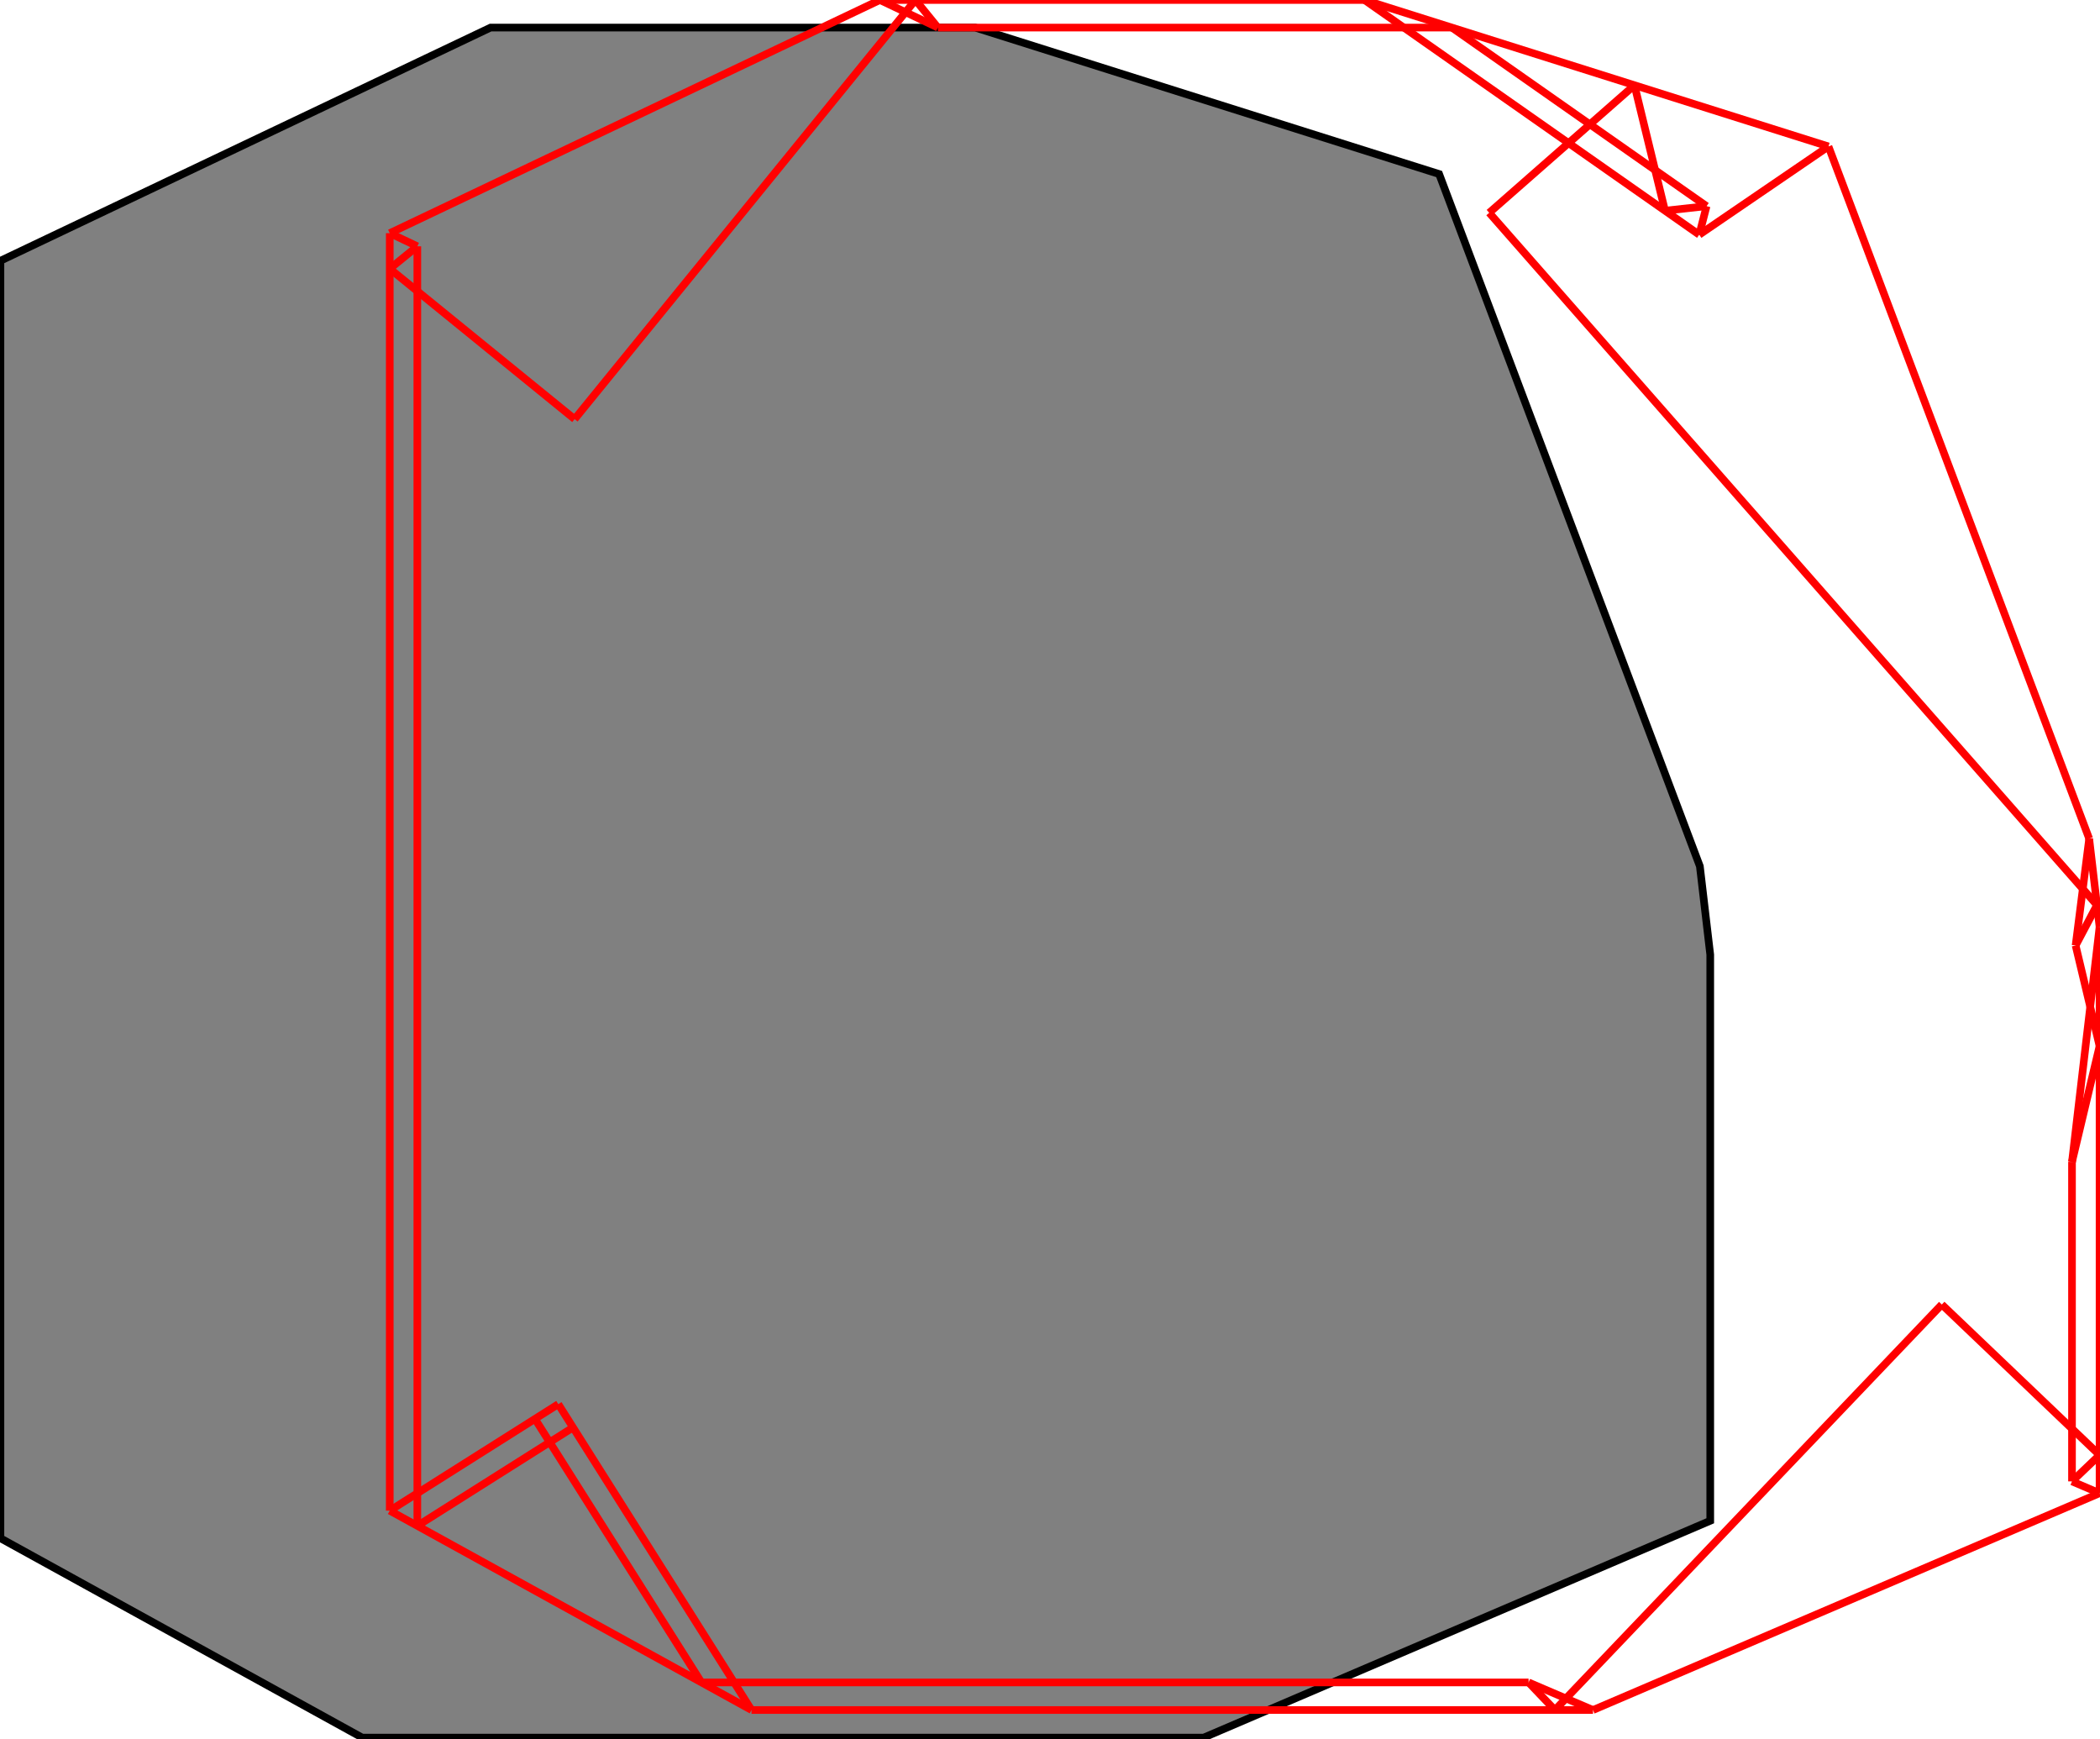
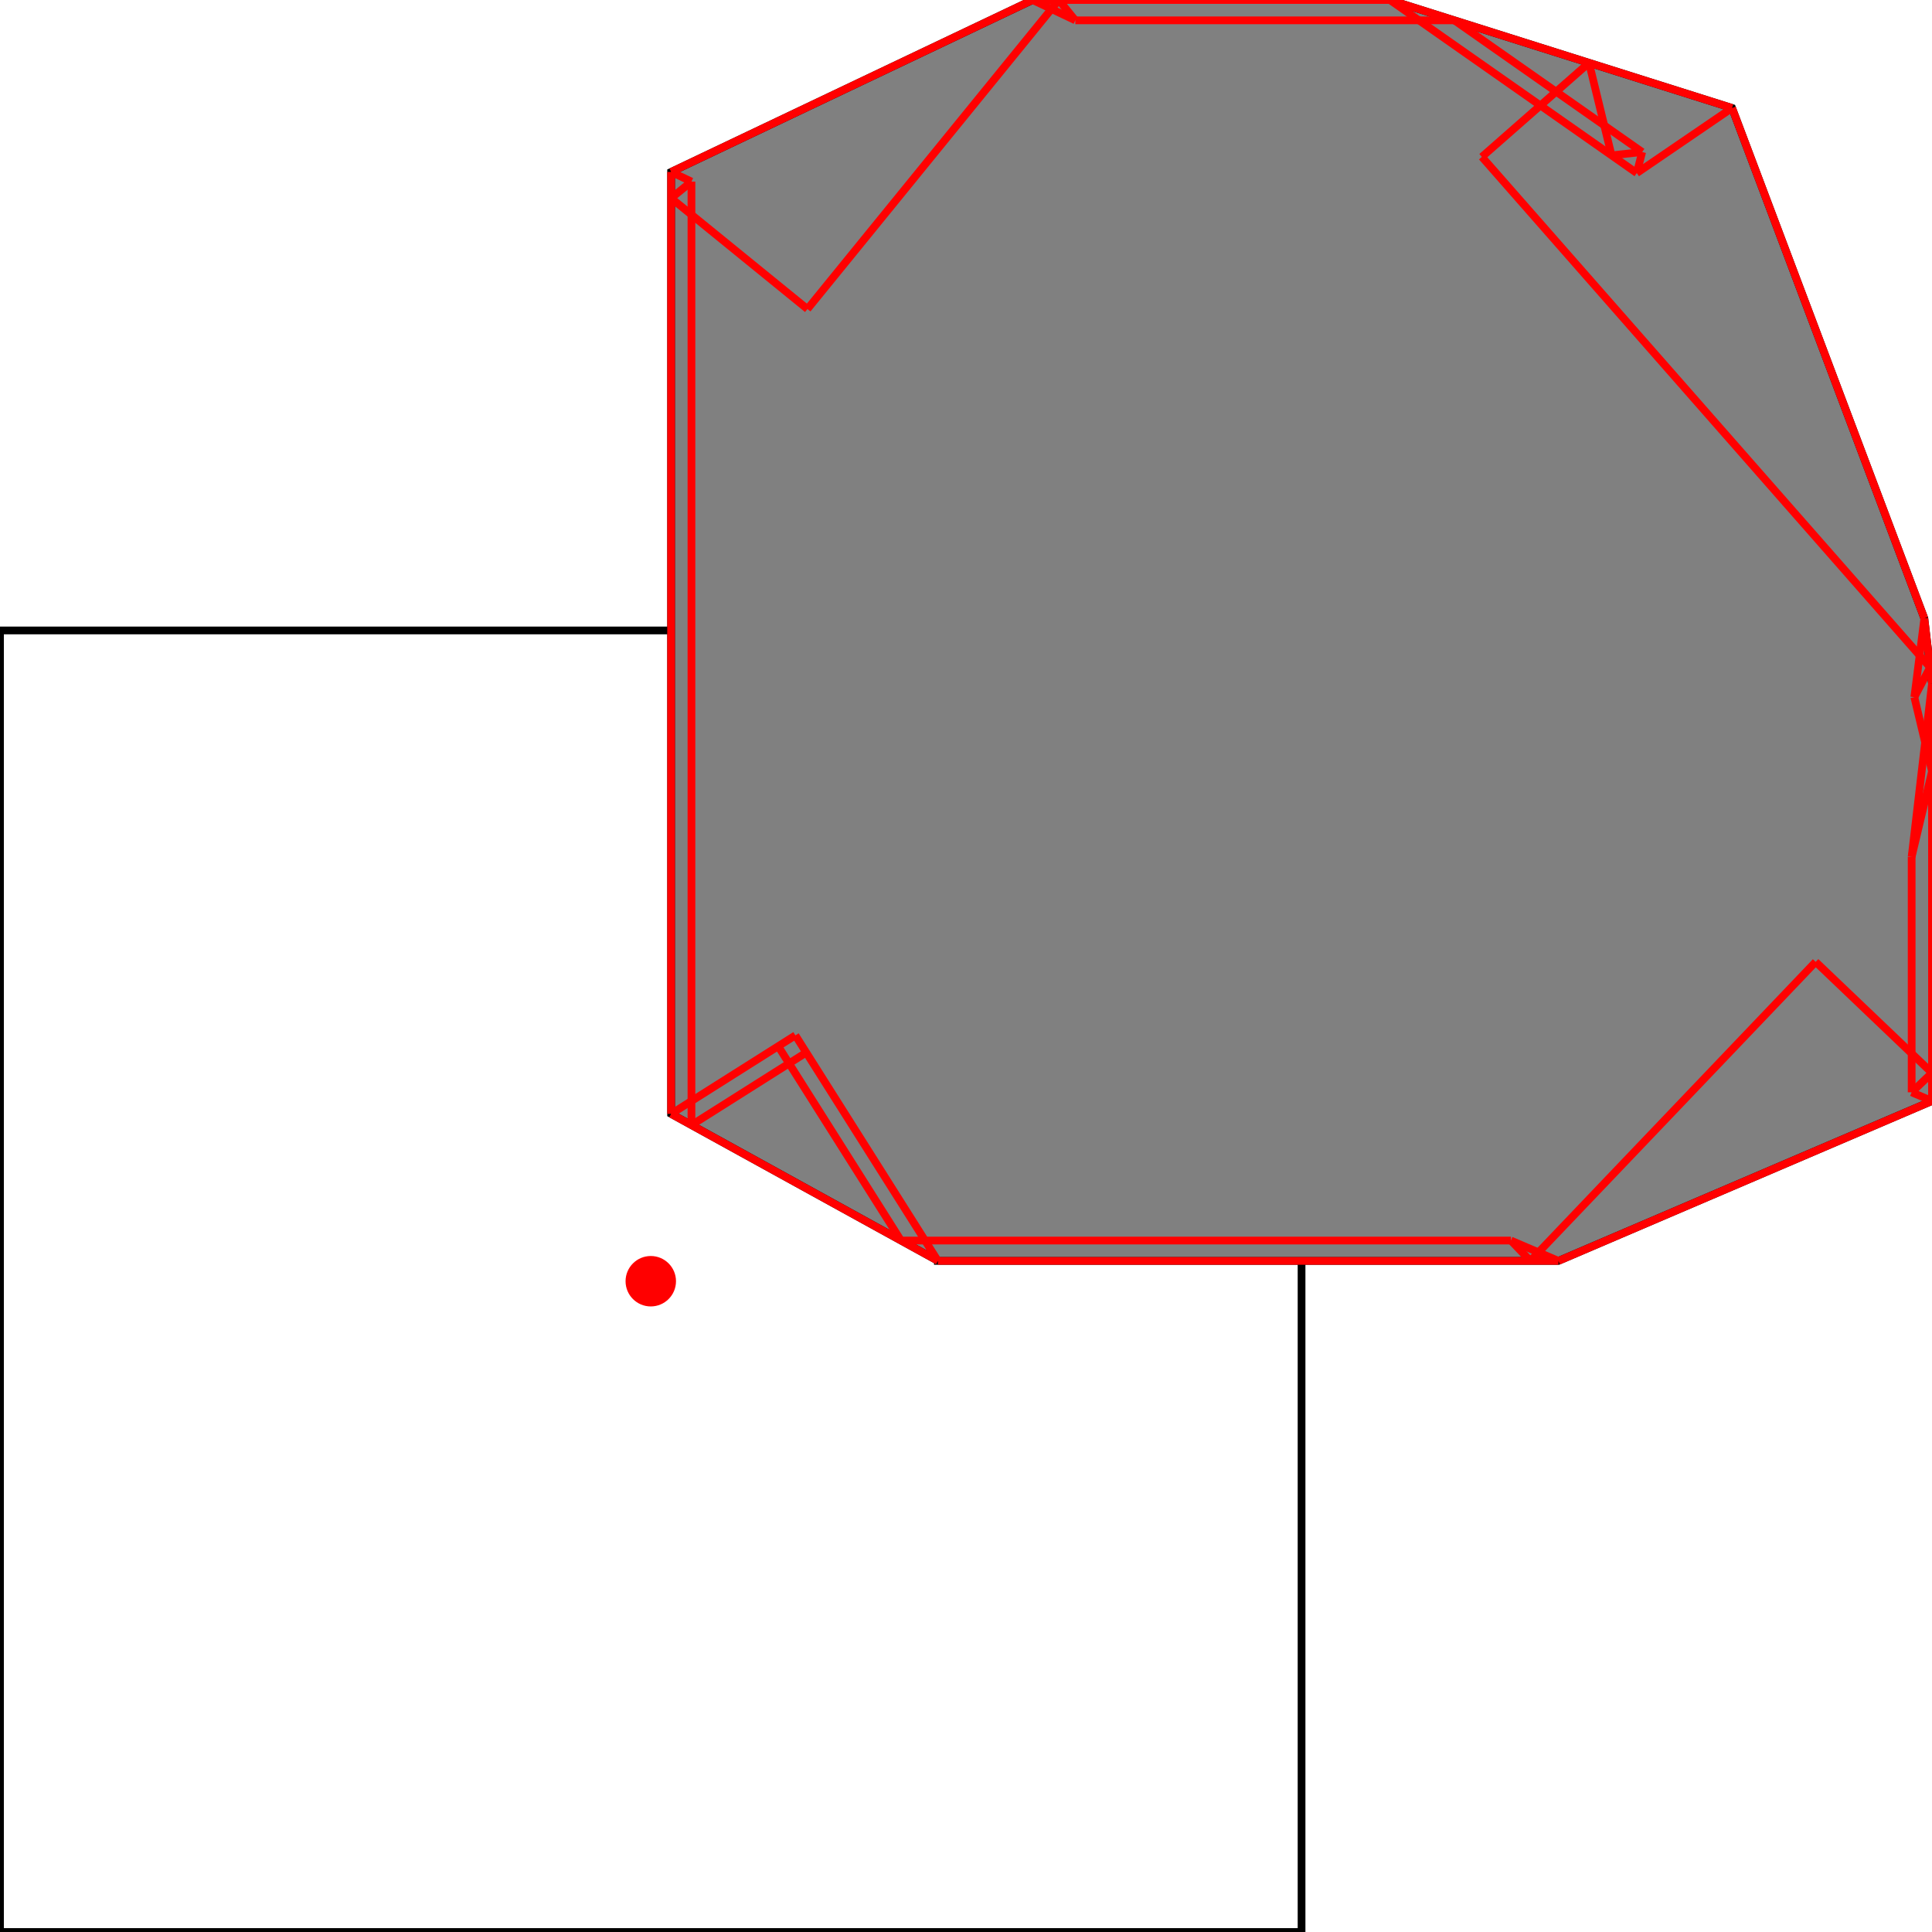
- <svg xmlns="http://www.w3.org/2000/svg" height="413.833" stroke-opacity="1" viewBox="0 0 500 414" font-size="1" width="500" stroke="rgb(0,0,0)" version="1.1">
+ <svg xmlns="http://www.w3.org/2000/svg" height="500" stroke-opacity="1" viewBox="0 0 500 500" font-size="1" width="500" stroke="rgb(0,0,0)" version="1.1">
  <defs />
-   <g stroke-linejoin="miter" stroke-opacity="1.0" fill-opacity="1.0" stroke="rgb(0,0,0)" stroke-width="1.82" fill="rgb(128,128,128)" stroke-linecap="butt" stroke-miterlimit="10.0">
-     <path d="M 86.167,413.833 h 200.439 l 120.658,-51.641 v -134.832 l -2.472,-21.052 l -62.104,-164.86 l -110.51,-34.879 h -115.429 l -116.749,55.536 v 304.245 l 86.167,47.483 Z" />
+   <g stroke-linejoin="miter" stroke-opacity="1.0" fill-opacity="0.0" stroke="rgb(0,0,0)" stroke-width="2" fill="rgb(0,0,0)" stroke-linecap="butt" stroke-miterlimit="10.0">
+     <path d="M 336.842,500 l -0,-336.842 h -336.842 l -0,336.842 Z" />
  </g>
-   <g stroke-linejoin="miter" stroke-opacity="1.0" fill-opacity="0.0" stroke="rgb(255,0,0)" stroke-width="1.82" fill="rgb(0,0,0)" stroke-linecap="butt" stroke-miterlimit="10.0">
-     <path d="M 435.424,34.879 l -110.51,-34.879 " />
+   <g stroke-linejoin="miter" stroke-opacity="1.0" fill-opacity="1.0" stroke="rgb(0,0,0)" stroke-width="2" fill="rgb(128,128,128)" stroke-linecap="butt" stroke-miterlimit="10.0">
+     <path d="M 242.725,326.316 h 160.6 l 96.676,-41.377 v -108.033 l -1.981,-16.868 l -49.76,-132.092 l -88.545,-27.947 h -92.486 l -93.544,44.498 v 243.773 l 69.04,38.045 Z" />
  </g>
-   <g stroke-linejoin="miter" stroke-opacity="1.0" fill-opacity="0.0" stroke="rgb(255,0,0)" stroke-width="1.82" fill="rgb(0,0,0)" stroke-linecap="butt" stroke-miterlimit="10.0">
-     <path d="M 209.485,0 h 115.429 " />
+   <g stroke-linejoin="miter" stroke-opacity="1.0" fill-opacity="1.0" stroke="rgb(0,0,0)" stroke-width="0.0" fill="rgb(255,0,0)" stroke-linecap="butt" stroke-miterlimit="10.0">
+     <path d="M 174.947,331.579 c 0,-3.604 -2.922,-6.526 -6.526 -6.526c -3.604,-0 -6.526,2.922 -6.526 6.526c -0,3.604 2.922,6.526 6.526 6.526c 3.604,0 6.526,-2.922 6.526 -6.526Z" />
  </g>
-   <g stroke-linejoin="miter" stroke-opacity="1.0" fill-opacity="0.0" stroke="rgb(255,0,0)" stroke-width="1.82" fill="rgb(0,0,0)" stroke-linecap="butt" stroke-miterlimit="10.0">
-     <path d="M 223.294,6.569 h 122.432 " />
+   <g stroke-linejoin="miter" stroke-opacity="1.0" fill-opacity="0.0" stroke="rgb(255,0,0)" stroke-width="2" fill="rgb(0,0,0)" stroke-linecap="butt" stroke-miterlimit="10.0">
+     <path d="M 448.259,27.947 l -88.545,-27.947 " />
  </g>
-   <g stroke-linejoin="miter" stroke-opacity="1.0" fill-opacity="0.0" stroke="rgb(255,0,0)" stroke-width="1.82" fill="rgb(0,0,0)" stroke-linecap="butt" stroke-miterlimit="10.0">
-     <path d="M 406.387,49.097 l -60.661,-42.528 " />
+   <g stroke-linejoin="miter" stroke-opacity="1.0" fill-opacity="0.0" stroke="rgb(255,0,0)" stroke-width="2" fill="rgb(0,0,0)" stroke-linecap="butt" stroke-miterlimit="10.0">
+     <path d="M 267.228,0 h 92.486 " />
  </g>
-   <g stroke-linejoin="miter" stroke-opacity="1.0" fill-opacity="0.0" stroke="rgb(255,0,0)" stroke-width="1.82" fill="rgb(0,0,0)" stroke-linecap="butt" stroke-miterlimit="10.0">
-     <path d="M 404.642,55.896 l -79.729,-55.896 " />
+   <g stroke-linejoin="miter" stroke-opacity="1.0" fill-opacity="0.0" stroke="rgb(255,0,0)" stroke-width="2" fill="rgb(0,0,0)" stroke-linecap="butt" stroke-miterlimit="10.0">
+     <path d="M 278.292,5.263 h 98.097 " />
  </g>
-   <g stroke-linejoin="miter" stroke-opacity="1.0" fill-opacity="0.0" stroke="rgb(255,0,0)" stroke-width="1.82" fill="rgb(0,0,0)" stroke-linecap="butt" stroke-miterlimit="10.0">
-     <path d="M 223.294,6.569 l -13.809,-6.569 " />
+   <g stroke-linejoin="miter" stroke-opacity="1.0" fill-opacity="0.0" stroke="rgb(255,0,0)" stroke-width="2" fill="rgb(0,0,0)" stroke-linecap="butt" stroke-miterlimit="10.0">
+     <path d="M 424.994,39.339 l -48.604,-34.075 " />
  </g>
-   <g stroke-linejoin="miter" stroke-opacity="1.0" fill-opacity="0.0" stroke="rgb(255,0,0)" stroke-width="1.82" fill="rgb(0,0,0)" stroke-linecap="butt" stroke-miterlimit="10.0">
-     <path d="M 396.49,50.181 l 9.897,-1.084 " />
+   <g stroke-linejoin="miter" stroke-opacity="1.0" fill-opacity="0.0" stroke="rgb(255,0,0)" stroke-width="2" fill="rgb(0,0,0)" stroke-linecap="butt" stroke-miterlimit="10.0">
+     <path d="M 423.596,44.786 l -63.882,-44.786 " />
  </g>
-   <g stroke-linejoin="miter" stroke-opacity="1.0" fill-opacity="0.0" stroke="rgb(255,0,0)" stroke-width="1.82" fill="rgb(0,0,0)" stroke-linecap="butt" stroke-miterlimit="10.0">
-     <path d="M 99.305,58.661 l -6.569,-3.125 " />
+   <g stroke-linejoin="miter" stroke-opacity="1.0" fill-opacity="0.0" stroke="rgb(255,0,0)" stroke-width="2" fill="rgb(0,0,0)" stroke-linecap="butt" stroke-miterlimit="10.0">
+     <path d="M 278.292,5.263 l -11.064,-5.263 " />
  </g>
-   <g stroke-linejoin="miter" stroke-opacity="1.0" fill-opacity="0.0" stroke="rgb(255,0,0)" stroke-width="1.82" fill="rgb(0,0,0)" stroke-linecap="butt" stroke-miterlimit="10.0">
-     <path d="M 499.385,215.558 l -144.771,-164.885 " />
+   <g stroke-linejoin="miter" stroke-opacity="1.0" fill-opacity="0.0" stroke="rgb(255,0,0)" stroke-width="2" fill="rgb(0,0,0)" stroke-linecap="butt" stroke-miterlimit="10.0">
+     <path d="M 417.064,40.207 l 7.93,-0.868 " />
  </g>
-   <g stroke-linejoin="miter" stroke-opacity="1.0" fill-opacity="0.0" stroke="rgb(255,0,0)" stroke-width="1.82" fill="rgb(0,0,0)" stroke-linecap="butt" stroke-miterlimit="10.0">
-     <path d="M 92.736,55.536 l 116.749,-55.536 " />
+   <g stroke-linejoin="miter" stroke-opacity="1.0" fill-opacity="0.0" stroke="rgb(255,0,0)" stroke-width="2" fill="rgb(0,0,0)" stroke-linecap="butt" stroke-miterlimit="10.0">
+     <path d="M 178.947,47.001 l -5.263,-2.504 " />
  </g>
-   <g stroke-linejoin="miter" stroke-opacity="1.0" fill-opacity="0.0" stroke="rgb(255,0,0)" stroke-width="1.82" fill="rgb(0,0,0)" stroke-linecap="butt" stroke-miterlimit="10.0">
-     <path d="M 500,346.544 l -37.578,-35.858 " />
+   <g stroke-linejoin="miter" stroke-opacity="1.0" fill-opacity="0.0" stroke="rgb(255,0,0)" stroke-width="2" fill="rgb(0,0,0)" stroke-linecap="butt" stroke-miterlimit="10.0">
+     <path d="M 499.508,172.713 l -115.996,-132.112 " />
  </g>
-   <g stroke-linejoin="miter" stroke-opacity="1.0" fill-opacity="0.0" stroke="rgb(255,0,0)" stroke-width="1.82" fill="rgb(0,0,0)" stroke-linecap="butt" stroke-miterlimit="10.0">
-     <path d="M 223.294,6.569 l -5.342,-6.569 " />
+   <g stroke-linejoin="miter" stroke-opacity="1.0" fill-opacity="0.0" stroke="rgb(255,0,0)" stroke-width="2" fill="rgb(0,0,0)" stroke-linecap="butt" stroke-miterlimit="10.0">
+     <path d="M 173.684,44.498 l 93.544,-44.498 " />
  </g>
-   <g stroke-linejoin="miter" stroke-opacity="1.0" fill-opacity="0.0" stroke="rgb(255,0,0)" stroke-width="1.82" fill="rgb(0,0,0)" stroke-linecap="butt" stroke-miterlimit="10.0">
-     <path d="M 136.773,99.817 l -44.038,-35.815 " />
+   <g stroke-linejoin="miter" stroke-opacity="1.0" fill-opacity="0.0" stroke="rgb(255,0,0)" stroke-width="2" fill="rgb(0,0,0)" stroke-linecap="butt" stroke-miterlimit="10.0">
+     <path d="M 500,277.664 l -30.109,-28.731 " />
  </g>
-   <g stroke-linejoin="miter" stroke-opacity="1.0" fill-opacity="0.0" stroke="rgb(255,0,0)" stroke-width="1.82" fill="rgb(0,0,0)" stroke-linecap="butt" stroke-miterlimit="10.0">
-     <path d="M 92.736,64.003 l 6.569,-5.342 " />
+   <g stroke-linejoin="miter" stroke-opacity="1.0" fill-opacity="0.0" stroke="rgb(255,0,0)" stroke-width="2" fill="rgb(0,0,0)" stroke-linecap="butt" stroke-miterlimit="10.0">
+     <path d="M 278.292,5.263 l -4.28,-5.263 " />
  </g>
-   <g stroke-linejoin="miter" stroke-opacity="1.0" fill-opacity="0.0" stroke="rgb(255,0,0)" stroke-width="1.82" fill="rgb(0,0,0)" stroke-linecap="butt" stroke-miterlimit="10.0">
-     <path d="M 500,355.624 l -6.569,-2.811 " />
+   <g stroke-linejoin="miter" stroke-opacity="1.0" fill-opacity="0.0" stroke="rgb(255,0,0)" stroke-width="2" fill="rgb(0,0,0)" stroke-linecap="butt" stroke-miterlimit="10.0">
+     <path d="M 208.969,79.978 l -35.285,-28.696 " />
  </g>
-   <g stroke-linejoin="miter" stroke-opacity="1.0" fill-opacity="0.0" stroke="rgb(255,0,0)" stroke-width="1.82" fill="rgb(0,0,0)" stroke-linecap="butt" stroke-miterlimit="10.0">
-     <path d="M 497.528,199.739 l -62.104,-164.86 " />
+   <g stroke-linejoin="miter" stroke-opacity="1.0" fill-opacity="0.0" stroke="rgb(255,0,0)" stroke-width="2" fill="rgb(0,0,0)" stroke-linecap="butt" stroke-miterlimit="10.0">
+     <path d="M 173.684,51.282 l 5.263,-4.28 " />
  </g>
-   <g stroke-linejoin="miter" stroke-opacity="1.0" fill-opacity="0.0" stroke="rgb(255,0,0)" stroke-width="1.82" fill="rgb(0,0,0)" stroke-linecap="butt" stroke-miterlimit="10.0">
-     <path d="M 370.262,407.264 l -6.268,-6.569 " />
+   <g stroke-linejoin="miter" stroke-opacity="1.0" fill-opacity="0.0" stroke="rgb(255,0,0)" stroke-width="2" fill="rgb(0,0,0)" stroke-linecap="butt" stroke-miterlimit="10.0">
+     <path d="M 500,284.939 l -5.263,-2.253 " />
  </g>
-   <g stroke-linejoin="miter" stroke-opacity="1.0" fill-opacity="0.0" stroke="rgb(255,0,0)" stroke-width="1.82" fill="rgb(0,0,0)" stroke-linecap="butt" stroke-miterlimit="10.0">
-     <path d="M 379.342,407.264 l -15.348,-6.569 " />
+   <g stroke-linejoin="miter" stroke-opacity="1.0" fill-opacity="0.0" stroke="rgb(255,0,0)" stroke-width="2" fill="rgb(0,0,0)" stroke-linecap="butt" stroke-miterlimit="10.0">
+     <path d="M 498.019,160.039 l -49.76,-132.092 " />
  </g>
-   <g stroke-linejoin="miter" stroke-opacity="1.0" fill-opacity="0.0" stroke="rgb(255,0,0)" stroke-width="1.82" fill="rgb(0,0,0)" stroke-linecap="butt" stroke-miterlimit="10.0">
-     <path d="M 500,249.146 l -5.707,-23.965 " />
+   <g stroke-linejoin="miter" stroke-opacity="1.0" fill-opacity="0.0" stroke="rgb(255,0,0)" stroke-width="2" fill="rgb(0,0,0)" stroke-linecap="butt" stroke-miterlimit="10.0">
+     <path d="M 396.049,326.316 l -5.022,-5.263 " />
  </g>
-   <g stroke-linejoin="miter" stroke-opacity="1.0" fill-opacity="0.0" stroke="rgb(255,0,0)" stroke-width="1.82" fill="rgb(0,0,0)" stroke-linecap="butt" stroke-miterlimit="10.0">
-     <path d="M 136.773,99.817 l 81.178,-99.817 " />
+   <g stroke-linejoin="miter" stroke-opacity="1.0" fill-opacity="0.0" stroke="rgb(255,0,0)" stroke-width="2" fill="rgb(0,0,0)" stroke-linecap="butt" stroke-miterlimit="10.0">
+     <path d="M 403.324,326.316 l -12.297,-5.263 " />
  </g>
-   <g stroke-linejoin="miter" stroke-opacity="1.0" fill-opacity="0.0" stroke="rgb(255,0,0)" stroke-width="1.82" fill="rgb(0,0,0)" stroke-linecap="butt" stroke-miterlimit="10.0">
-     <path d="M 404.642,55.896 l 30.781,-21.017 " />
+   <g stroke-linejoin="miter" stroke-opacity="1.0" fill-opacity="0.0" stroke="rgb(255,0,0)" stroke-width="2" fill="rgb(0,0,0)" stroke-linecap="butt" stroke-miterlimit="10.0">
+     <path d="M 500,199.625 l -4.573,-19.202 " />
  </g>
-   <g stroke-linejoin="miter" stroke-opacity="1.0" fill-opacity="0.0" stroke="rgb(255,0,0)" stroke-width="1.82" fill="rgb(0,0,0)" stroke-linecap="butt" stroke-miterlimit="10.0">
-     <path d="M 396.49,50.181 l -7.276,-29.887 " />
+   <g stroke-linejoin="miter" stroke-opacity="1.0" fill-opacity="0.0" stroke="rgb(255,0,0)" stroke-width="2" fill="rgb(0,0,0)" stroke-linecap="butt" stroke-miterlimit="10.0">
+     <path d="M 208.969,79.978 l 65.043,-79.978 " />
  </g>
-   <g stroke-linejoin="miter" stroke-opacity="1.0" fill-opacity="0.0" stroke="rgb(255,0,0)" stroke-width="1.82" fill="rgb(0,0,0)" stroke-linecap="butt" stroke-miterlimit="10.0">
-     <path d="M 354.615,50.673 l 34.599,-30.379 " />
+   <g stroke-linejoin="miter" stroke-opacity="1.0" fill-opacity="0.0" stroke="rgb(255,0,0)" stroke-width="2" fill="rgb(0,0,0)" stroke-linecap="butt" stroke-miterlimit="10.0">
+     <path d="M 423.596,44.786 l 24.663,-16.84 " />
  </g>
-   <g stroke-linejoin="miter" stroke-opacity="1.0" fill-opacity="0.0" stroke="rgb(255,0,0)" stroke-width="1.82" fill="rgb(0,0,0)" stroke-linecap="butt" stroke-miterlimit="10.0">
-     <path d="M 500,220.791 l -2.472,-21.052 " />
+   <g stroke-linejoin="miter" stroke-opacity="1.0" fill-opacity="0.0" stroke="rgb(255,0,0)" stroke-width="2" fill="rgb(0,0,0)" stroke-linecap="butt" stroke-miterlimit="10.0">
+     <path d="M 417.064,40.207 l -5.83,-23.946 " />
  </g>
-   <g stroke-linejoin="miter" stroke-opacity="1.0" fill-opacity="0.0" stroke="rgb(255,0,0)" stroke-width="1.82" fill="rgb(0,0,0)" stroke-linecap="butt" stroke-miterlimit="10.0">
-     <path d="M 178.903,407.264 l -86.167,-47.483 " />
+   <g stroke-linejoin="miter" stroke-opacity="1.0" fill-opacity="0.0" stroke="rgb(255,0,0)" stroke-width="2" fill="rgb(0,0,0)" stroke-linecap="butt" stroke-miterlimit="10.0">
+     <path d="M 383.512,40.601 l 27.722,-24.341 " />
  </g>
-   <g stroke-linejoin="miter" stroke-opacity="1.0" fill-opacity="0.0" stroke="rgb(255,0,0)" stroke-width="1.82" fill="rgb(0,0,0)" stroke-linecap="butt" stroke-miterlimit="10.0">
-     <path d="M 178.903,407.264 l -46.025,-72.845 " />
+   <g stroke-linejoin="miter" stroke-opacity="1.0" fill-opacity="0.0" stroke="rgb(255,0,0)" stroke-width="2" fill="rgb(0,0,0)" stroke-linecap="butt" stroke-miterlimit="10.0">
+     <path d="M 500,176.907 l -1.981,-16.868 " />
  </g>
-   <g stroke-linejoin="miter" stroke-opacity="1.0" fill-opacity="0.0" stroke="rgb(255,0,0)" stroke-width="1.82" fill="rgb(0,0,0)" stroke-linecap="butt" stroke-miterlimit="10.0">
-     <path d="M 166.982,400.695 l -39.658,-62.768 " />
+   <g stroke-linejoin="miter" stroke-opacity="1.0" fill-opacity="0.0" stroke="rgb(255,0,0)" stroke-width="2" fill="rgb(0,0,0)" stroke-linecap="butt" stroke-miterlimit="10.0">
+     <path d="M 242.725,326.316 l -69.04,-38.045 " />
  </g>
-   <g stroke-linejoin="miter" stroke-opacity="1.0" fill-opacity="0.0" stroke="rgb(255,0,0)" stroke-width="1.82" fill="rgb(0,0,0)" stroke-linecap="butt" stroke-miterlimit="10.0">
-     <path d="M 92.736,359.781 l 40.142,-25.362 " />
+   <g stroke-linejoin="miter" stroke-opacity="1.0" fill-opacity="0.0" stroke="rgb(255,0,0)" stroke-width="2" fill="rgb(0,0,0)" stroke-linecap="butt" stroke-miterlimit="10.0">
+     <path d="M 242.725,326.316 l -36.877,-58.366 " />
  </g>
-   <g stroke-linejoin="miter" stroke-opacity="1.0" fill-opacity="0.0" stroke="rgb(255,0,0)" stroke-width="1.82" fill="rgb(0,0,0)" stroke-linecap="butt" stroke-miterlimit="10.0">
-     <path d="M 99.305,363.401 l 37.082,-23.429 " />
+   <g stroke-linejoin="miter" stroke-opacity="1.0" fill-opacity="0.0" stroke="rgb(255,0,0)" stroke-width="2" fill="rgb(0,0,0)" stroke-linecap="butt" stroke-miterlimit="10.0">
+     <path d="M 233.173,321.053 l -31.775,-50.292 " />
  </g>
-   <g stroke-linejoin="miter" stroke-opacity="1.0" fill-opacity="0.0" stroke="rgb(255,0,0)" stroke-width="1.82" fill="rgb(0,0,0)" stroke-linecap="butt" stroke-miterlimit="10.0">
-     <path d="M 166.982,400.695 h 197.012 " />
+   <g stroke-linejoin="miter" stroke-opacity="1.0" fill-opacity="0.0" stroke="rgb(255,0,0)" stroke-width="2" fill="rgb(0,0,0)" stroke-linecap="butt" stroke-miterlimit="10.0">
+     <path d="M 173.684,288.271 l 32.163,-20.321 " />
  </g>
-   <g stroke-linejoin="miter" stroke-opacity="1.0" fill-opacity="0.0" stroke="rgb(255,0,0)" stroke-width="1.82" fill="rgb(0,0,0)" stroke-linecap="butt" stroke-miterlimit="10.0">
-     <path d="M 178.903,407.264 h 200.439 " />
+   <g stroke-linejoin="miter" stroke-opacity="1.0" fill-opacity="0.0" stroke="rgb(255,0,0)" stroke-width="2" fill="rgb(0,0,0)" stroke-linecap="butt" stroke-miterlimit="10.0">
+     <path d="M 178.947,291.171 l 29.711,-18.772 " />
  </g>
-   <g stroke-linejoin="miter" stroke-opacity="1.0" fill-opacity="0.0" stroke="rgb(255,0,0)" stroke-width="1.82" fill="rgb(0,0,0)" stroke-linecap="butt" stroke-miterlimit="10.0">
-     <path d="M 500,355.624 v -134.832 " />
+   <g stroke-linejoin="miter" stroke-opacity="1.0" fill-opacity="0.0" stroke="rgb(255,0,0)" stroke-width="2" fill="rgb(0,0,0)" stroke-linecap="butt" stroke-miterlimit="10.0">
+     <path d="M 233.173,321.053 h 157.853 " />
  </g>
-   <g stroke-linejoin="miter" stroke-opacity="1.0" fill-opacity="0.0" stroke="rgb(255,0,0)" stroke-width="1.82" fill="rgb(0,0,0)" stroke-linecap="butt" stroke-miterlimit="10.0">
-     <path d="M 493.431,352.812 v -76.083 " />
+   <g stroke-linejoin="miter" stroke-opacity="1.0" fill-opacity="0.0" stroke="rgb(255,0,0)" stroke-width="2" fill="rgb(0,0,0)" stroke-linecap="butt" stroke-miterlimit="10.0">
+     <path d="M 242.725,326.316 h 160.6 " />
  </g>
-   <g stroke-linejoin="miter" stroke-opacity="1.0" fill-opacity="0.0" stroke="rgb(255,0,0)" stroke-width="1.82" fill="rgb(0,0,0)" stroke-linecap="butt" stroke-miterlimit="10.0">
-     <path d="M 99.305,363.401 v -304.74 " />
+   <g stroke-linejoin="miter" stroke-opacity="1.0" fill-opacity="0.0" stroke="rgb(255,0,0)" stroke-width="2" fill="rgb(0,0,0)" stroke-linecap="butt" stroke-miterlimit="10.0">
+     <path d="M 500,284.939 v -108.033 " />
  </g>
-   <g stroke-linejoin="miter" stroke-opacity="1.0" fill-opacity="0.0" stroke="rgb(255,0,0)" stroke-width="1.82" fill="rgb(0,0,0)" stroke-linecap="butt" stroke-miterlimit="10.0">
-     <path d="M 92.736,359.781 v -304.245 " />
+   <g stroke-linejoin="miter" stroke-opacity="1.0" fill-opacity="0.0" stroke="rgb(255,0,0)" stroke-width="2" fill="rgb(0,0,0)" stroke-linecap="butt" stroke-miterlimit="10.0">
+     <path d="M 494.737,282.687 v -60.961 " />
  </g>
-   <g stroke-linejoin="miter" stroke-opacity="1.0" fill-opacity="0.0" stroke="rgb(255,0,0)" stroke-width="1.82" fill="rgb(0,0,0)" stroke-linecap="butt" stroke-miterlimit="10.0">
-     <path d="M 493.431,276.729 l 6.569,-55.938 " />
+   <g stroke-linejoin="miter" stroke-opacity="1.0" fill-opacity="0.0" stroke="rgb(255,0,0)" stroke-width="2" fill="rgb(0,0,0)" stroke-linecap="butt" stroke-miterlimit="10.0">
+     <path d="M 178.947,291.171 v -244.17 " />
  </g>
-   <g stroke-linejoin="miter" stroke-opacity="1.0" fill-opacity="0.0" stroke="rgb(255,0,0)" stroke-width="1.82" fill="rgb(0,0,0)" stroke-linecap="butt" stroke-miterlimit="10.0">
-     <path d="M 494.293,225.181 l 3.235,-25.441 " />
+   <g stroke-linejoin="miter" stroke-opacity="1.0" fill-opacity="0.0" stroke="rgb(255,0,0)" stroke-width="2" fill="rgb(0,0,0)" stroke-linecap="butt" stroke-miterlimit="10.0">
+     <path d="M 173.684,288.271 v -243.773 " />
  </g>
-   <g stroke-linejoin="miter" stroke-opacity="1.0" fill-opacity="0.0" stroke="rgb(255,0,0)" stroke-width="1.82" fill="rgb(0,0,0)" stroke-linecap="butt" stroke-miterlimit="10.0">
-     <path d="M 404.642,55.896 l 1.745,-6.799 " />
+   <g stroke-linejoin="miter" stroke-opacity="1.0" fill-opacity="0.0" stroke="rgb(255,0,0)" stroke-width="2" fill="rgb(0,0,0)" stroke-linecap="butt" stroke-miterlimit="10.0">
+     <path d="M 494.737,221.726 l 5.263,-44.819 " />
  </g>
-   <g stroke-linejoin="miter" stroke-opacity="1.0" fill-opacity="0.0" stroke="rgb(255,0,0)" stroke-width="1.82" fill="rgb(0,0,0)" stroke-linecap="butt" stroke-miterlimit="10.0">
-     <path d="M 493.431,276.729 l 6.569,-27.583 " />
+   <g stroke-linejoin="miter" stroke-opacity="1.0" fill-opacity="0.0" stroke="rgb(255,0,0)" stroke-width="2" fill="rgb(0,0,0)" stroke-linecap="butt" stroke-miterlimit="10.0">
+     <path d="M 495.427,180.424 l 2.592,-20.385 " />
  </g>
-   <g stroke-linejoin="miter" stroke-opacity="1.0" fill-opacity="0.0" stroke="rgb(255,0,0)" stroke-width="1.82" fill="rgb(0,0,0)" stroke-linecap="butt" stroke-miterlimit="10.0">
-     <path d="M 379.342,407.264 l 120.658,-51.641 " />
+   <g stroke-linejoin="miter" stroke-opacity="1.0" fill-opacity="0.0" stroke="rgb(255,0,0)" stroke-width="2" fill="rgb(0,0,0)" stroke-linecap="butt" stroke-miterlimit="10.0">
+     <path d="M 423.596,44.786 l 1.398,-5.448 " />
  </g>
-   <g stroke-linejoin="miter" stroke-opacity="1.0" fill-opacity="0.0" stroke="rgb(255,0,0)" stroke-width="1.82" fill="rgb(0,0,0)" stroke-linecap="butt" stroke-miterlimit="10.0">
-     <path d="M 494.293,225.181 l 5.093,-9.623 " />
+   <g stroke-linejoin="miter" stroke-opacity="1.0" fill-opacity="0.0" stroke="rgb(255,0,0)" stroke-width="2" fill="rgb(0,0,0)" stroke-linecap="butt" stroke-miterlimit="10.0">
+     <path d="M 494.737,221.726 l 5.263,-22.101 " />
  </g>
-   <g stroke-linejoin="miter" stroke-opacity="1.0" fill-opacity="0.0" stroke="rgb(255,0,0)" stroke-width="1.82" fill="rgb(0,0,0)" stroke-linecap="butt" stroke-miterlimit="10.0">
-     <path d="M 370.262,407.264 l 92.16,-96.579 " />
+   <g stroke-linejoin="miter" stroke-opacity="1.0" fill-opacity="0.0" stroke="rgb(255,0,0)" stroke-width="2" fill="rgb(0,0,0)" stroke-linecap="butt" stroke-miterlimit="10.0">
+     <path d="M 403.324,326.316 l 96.676,-41.377 " />
  </g>
-   <g stroke-linejoin="miter" stroke-opacity="1.0" fill-opacity="0.0" stroke="rgb(255,0,0)" stroke-width="1.82" fill="rgb(0,0,0)" stroke-linecap="butt" stroke-miterlimit="10.0">
-     <path d="M 493.431,352.812 l 6.569,-6.268 " />
+   <g stroke-linejoin="miter" stroke-opacity="1.0" fill-opacity="0.0" stroke="rgb(255,0,0)" stroke-width="2" fill="rgb(0,0,0)" stroke-linecap="butt" stroke-miterlimit="10.0">
+     <path d="M 495.427,180.424 l 4.08,-7.71 " />
+   </g>
+   <g stroke-linejoin="miter" stroke-opacity="1.0" fill-opacity="0.0" stroke="rgb(255,0,0)" stroke-width="2" fill="rgb(0,0,0)" stroke-linecap="butt" stroke-miterlimit="10.0">
+     <path d="M 396.049,326.316 l 73.842,-77.383 " />
+   </g>
+   <g stroke-linejoin="miter" stroke-opacity="1.0" fill-opacity="0.0" stroke="rgb(255,0,0)" stroke-width="2" fill="rgb(0,0,0)" stroke-linecap="butt" stroke-miterlimit="10.0">
+     <path d="M 494.737,282.687 l 5.263,-5.022 " />
  </g>
</svg>
